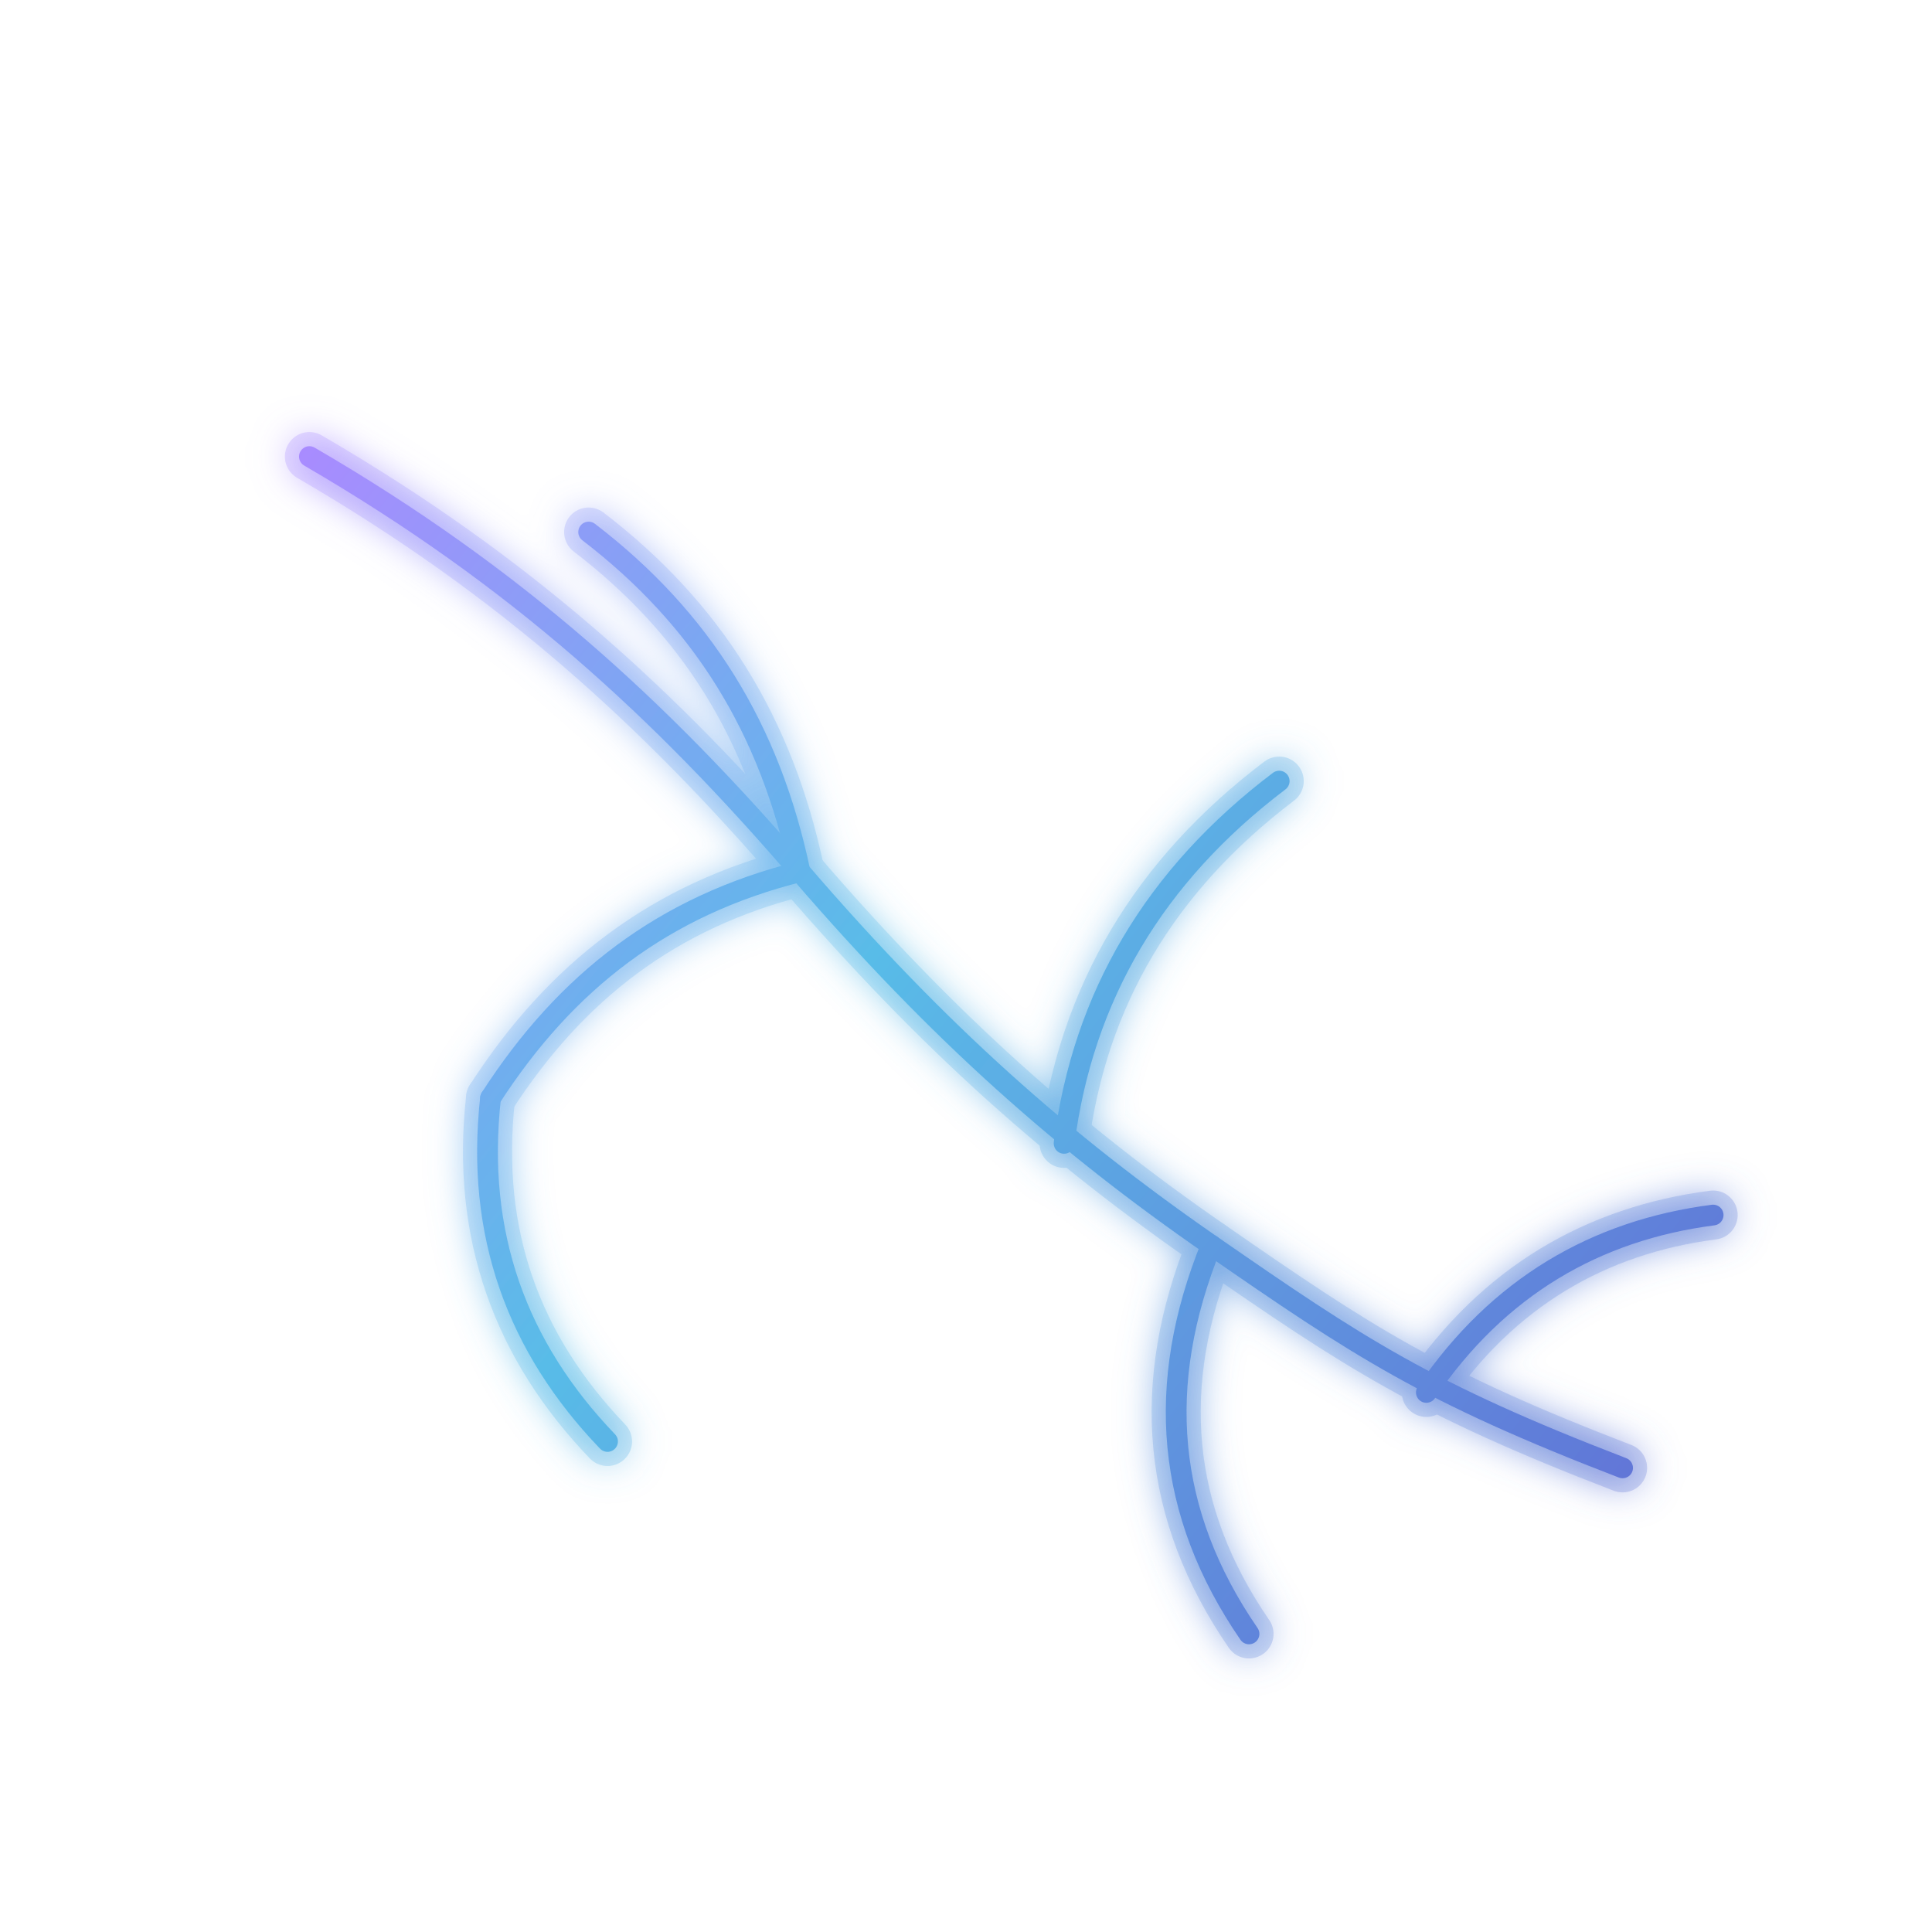
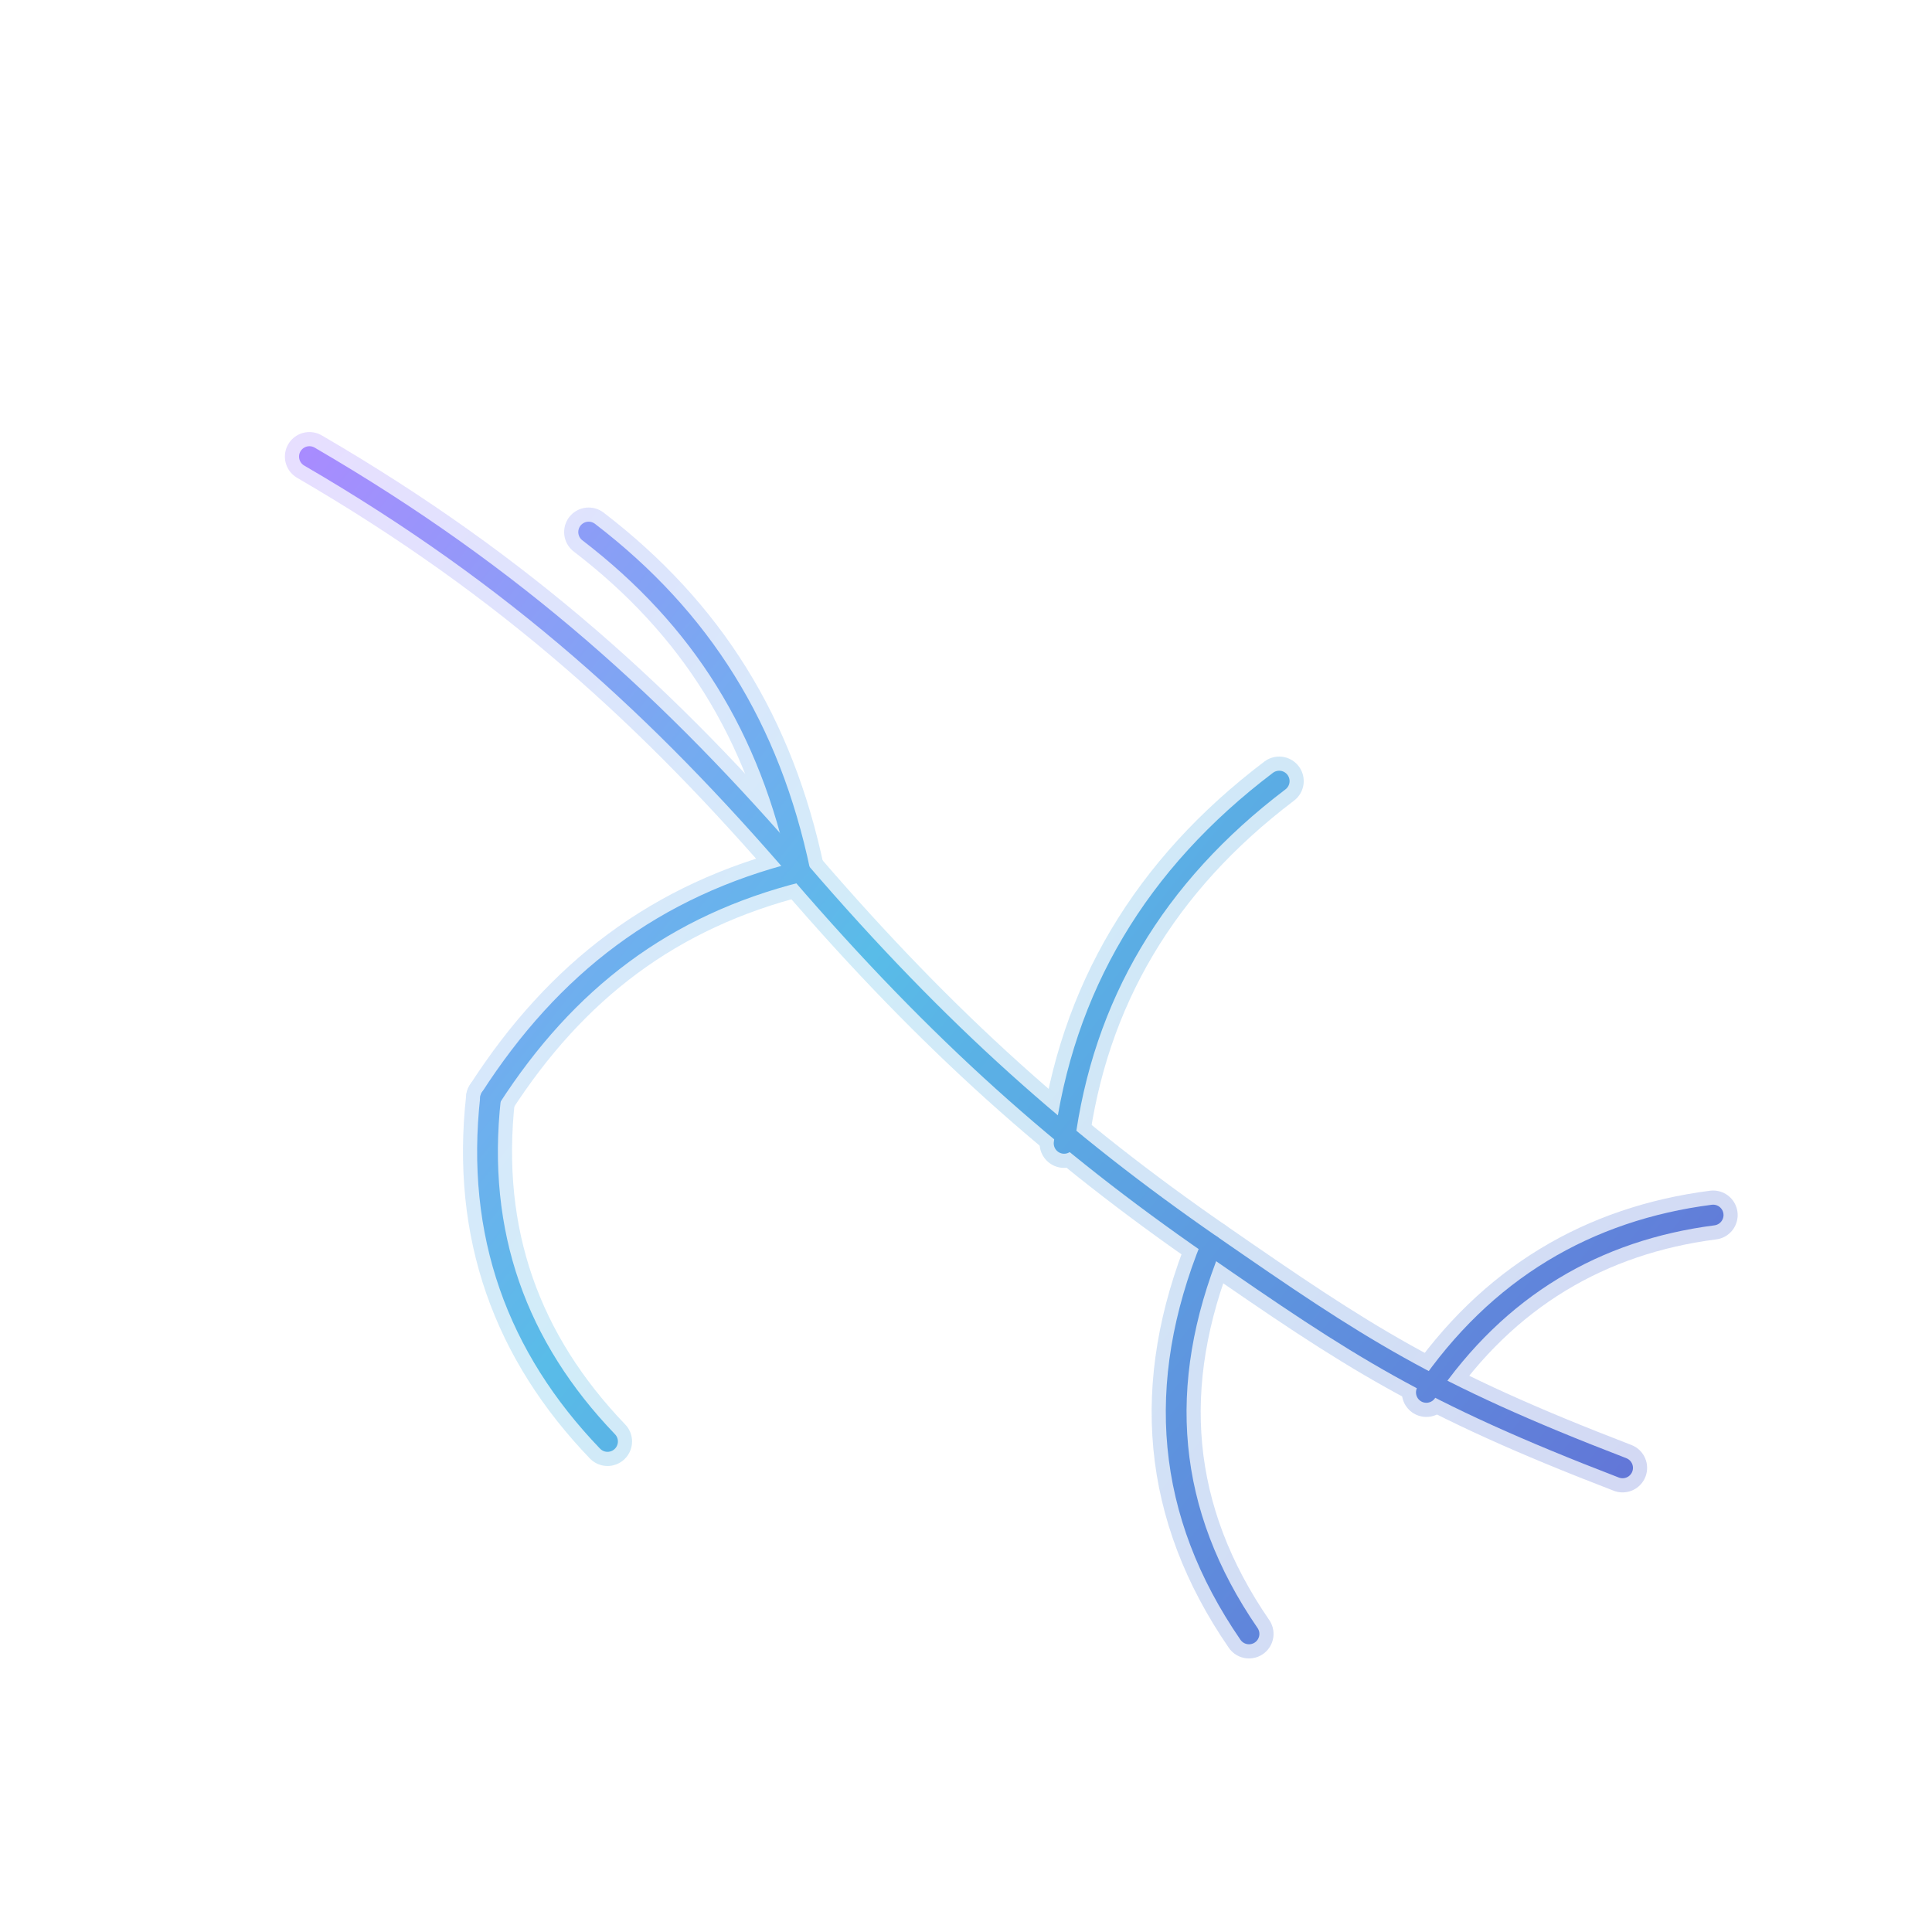
<svg xmlns="http://www.w3.org/2000/svg" viewBox="0 0 512 512" fill="none">
  <defs>
    <linearGradient id="g" x1="78" y1="120" x2="430" y2="401" gradientUnits="userSpaceOnUse">
      <stop stop-color="#A98BFF" />
      <stop offset=".45" stop-color="#59BCE8" />
      <stop offset="1" stop-color="#6275D7" />
    </linearGradient>
-     <filter id="glow" x="-30%" y="-30%" width="160%" height="160%">
-       <feGaussianBlur stdDeviation="5" result="b" />
-       <feMerge>
-         <feMergeNode in="b" />
-         <feMergeNode in="SourceGraphic" />
-       </feMerge>
-     </filter>
  </defs>
-   <g stroke="url(#g)" stroke-linecap="round" stroke-linejoin="round" filter="url(#glow)">
+   <g stroke="url(#g)" stroke-linecap="round" stroke-linejoin="round">
    <g stroke-width="13" opacity=".28">
      <path d="M82 121C137 153 175 188 212 231S282 303 321 330 378 369 430 389" />
      <path d="M212 231C204 193 186 164 156 141" />
      <path d="M212 231C176 240 150 260 130 291" />
      <path d="M282 303C287 264 306 232 339 207" />
      <path d="M321 330C306 367 309 401 331 433" />
      <path d="M378 369C397 341 423 326 454 322" />
      <path d="M130 291C126 327 137 357 161 382" />
    </g>
    <g stroke-width="5.5">
      <path d="M82 121C137 153 175 188 212 231S282 303 321 330 378 369 430 389" />
      <path d="M212 231C204 193 186 164 156 141" />
      <path d="M212 231C176 240 150 260 130 291" />
      <path d="M282 303C287 264 306 232 339 207" />
      <path d="M321 330C306 367 309 401 331 433" />
      <path d="M378 369C397 341 423 326 454 322" />
      <path d="M130 291C126 327 137 357 161 382" />
    </g>
  </g>
</svg>
